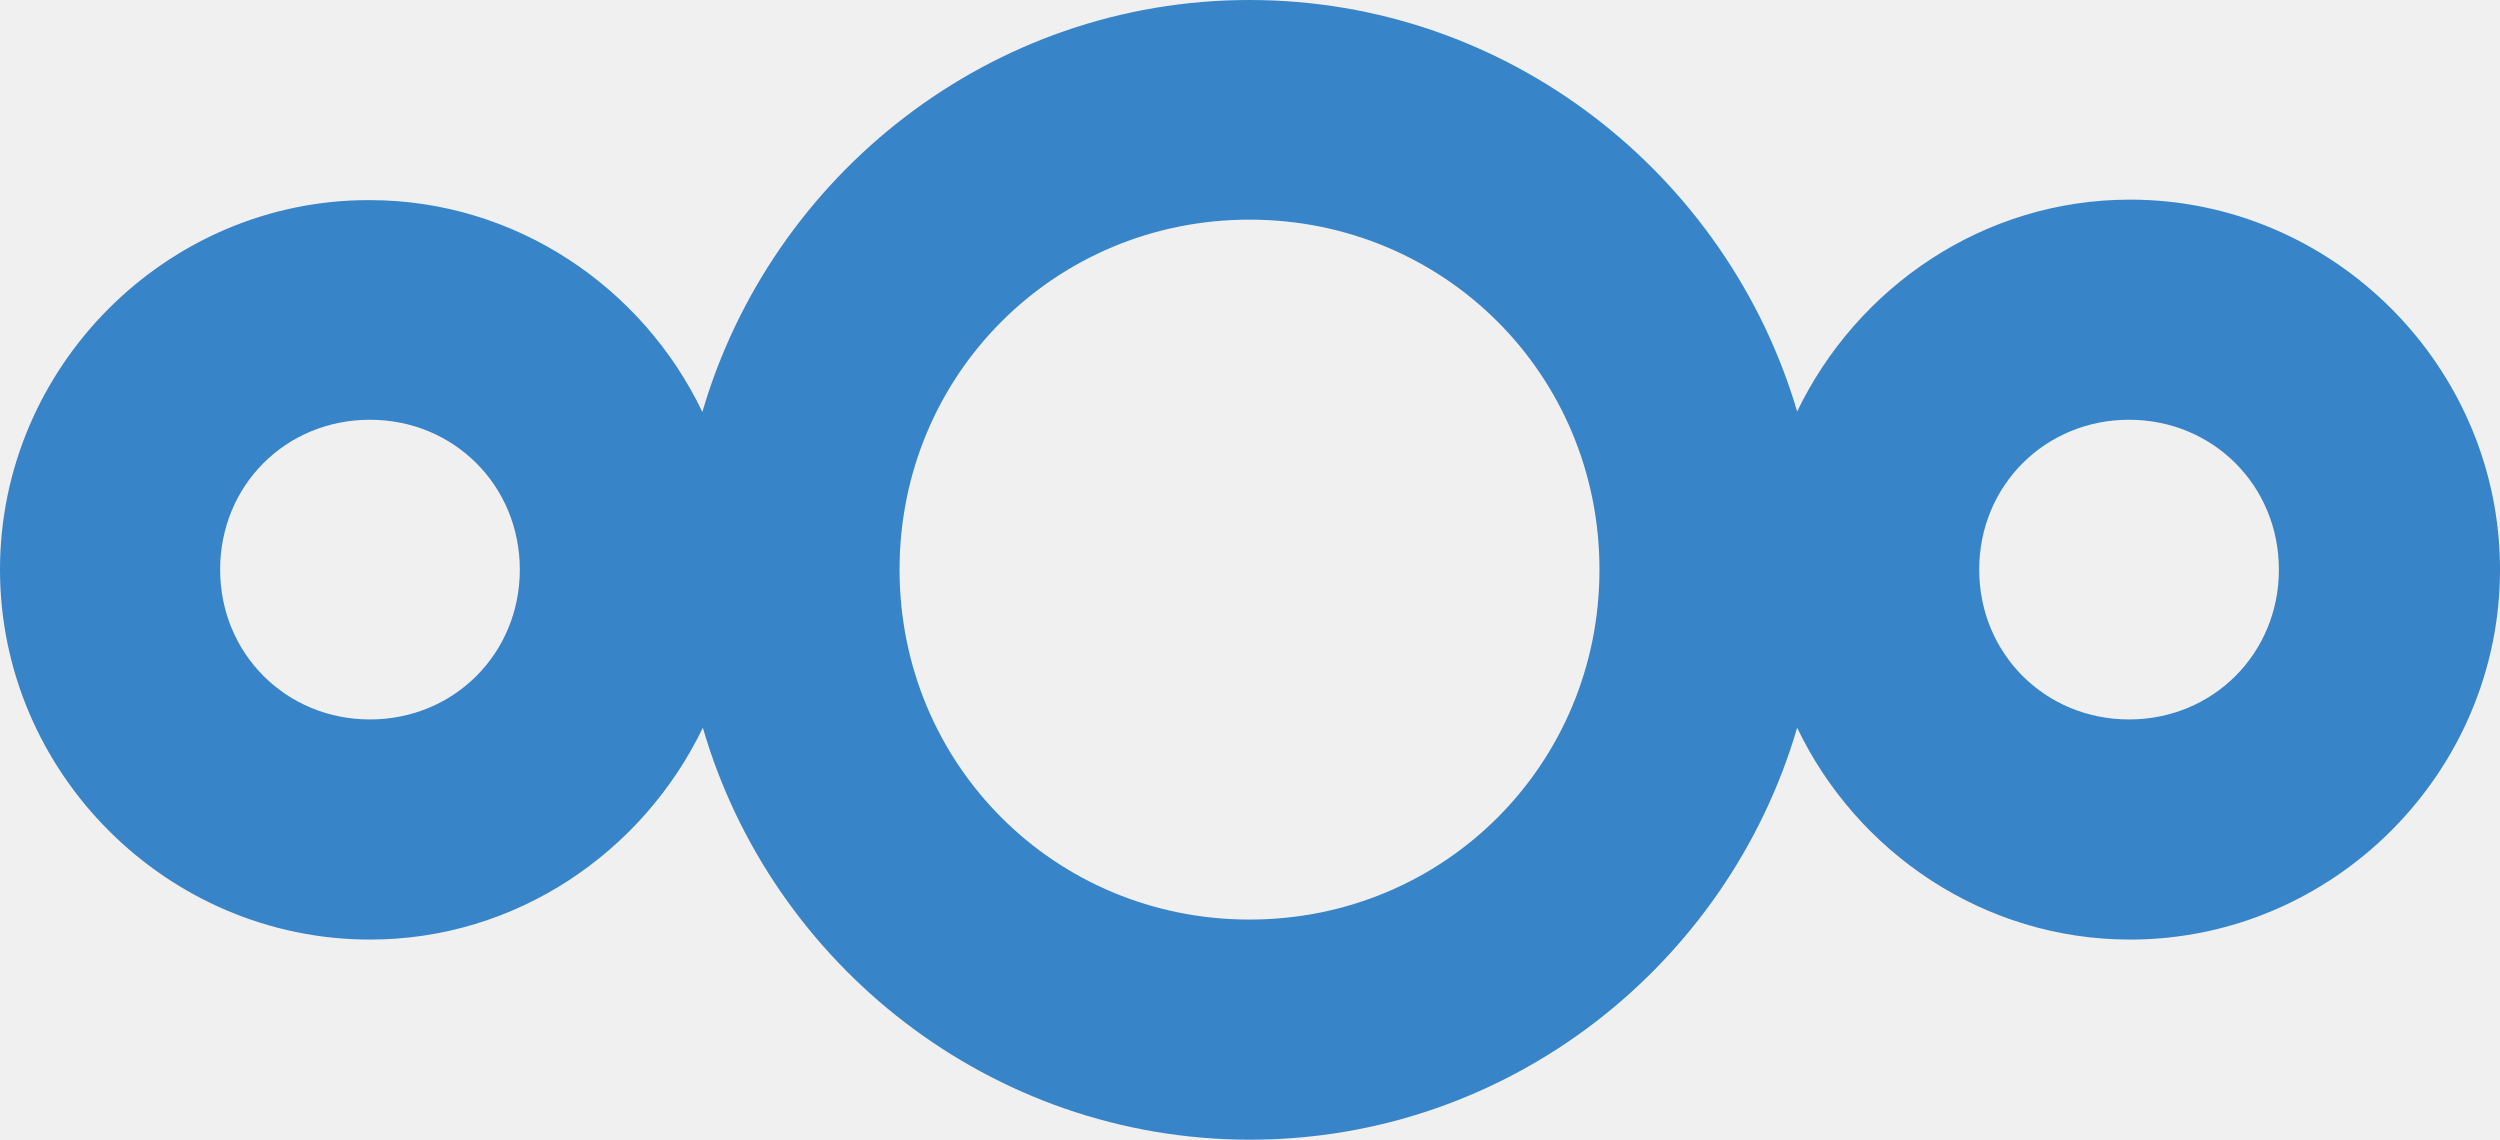
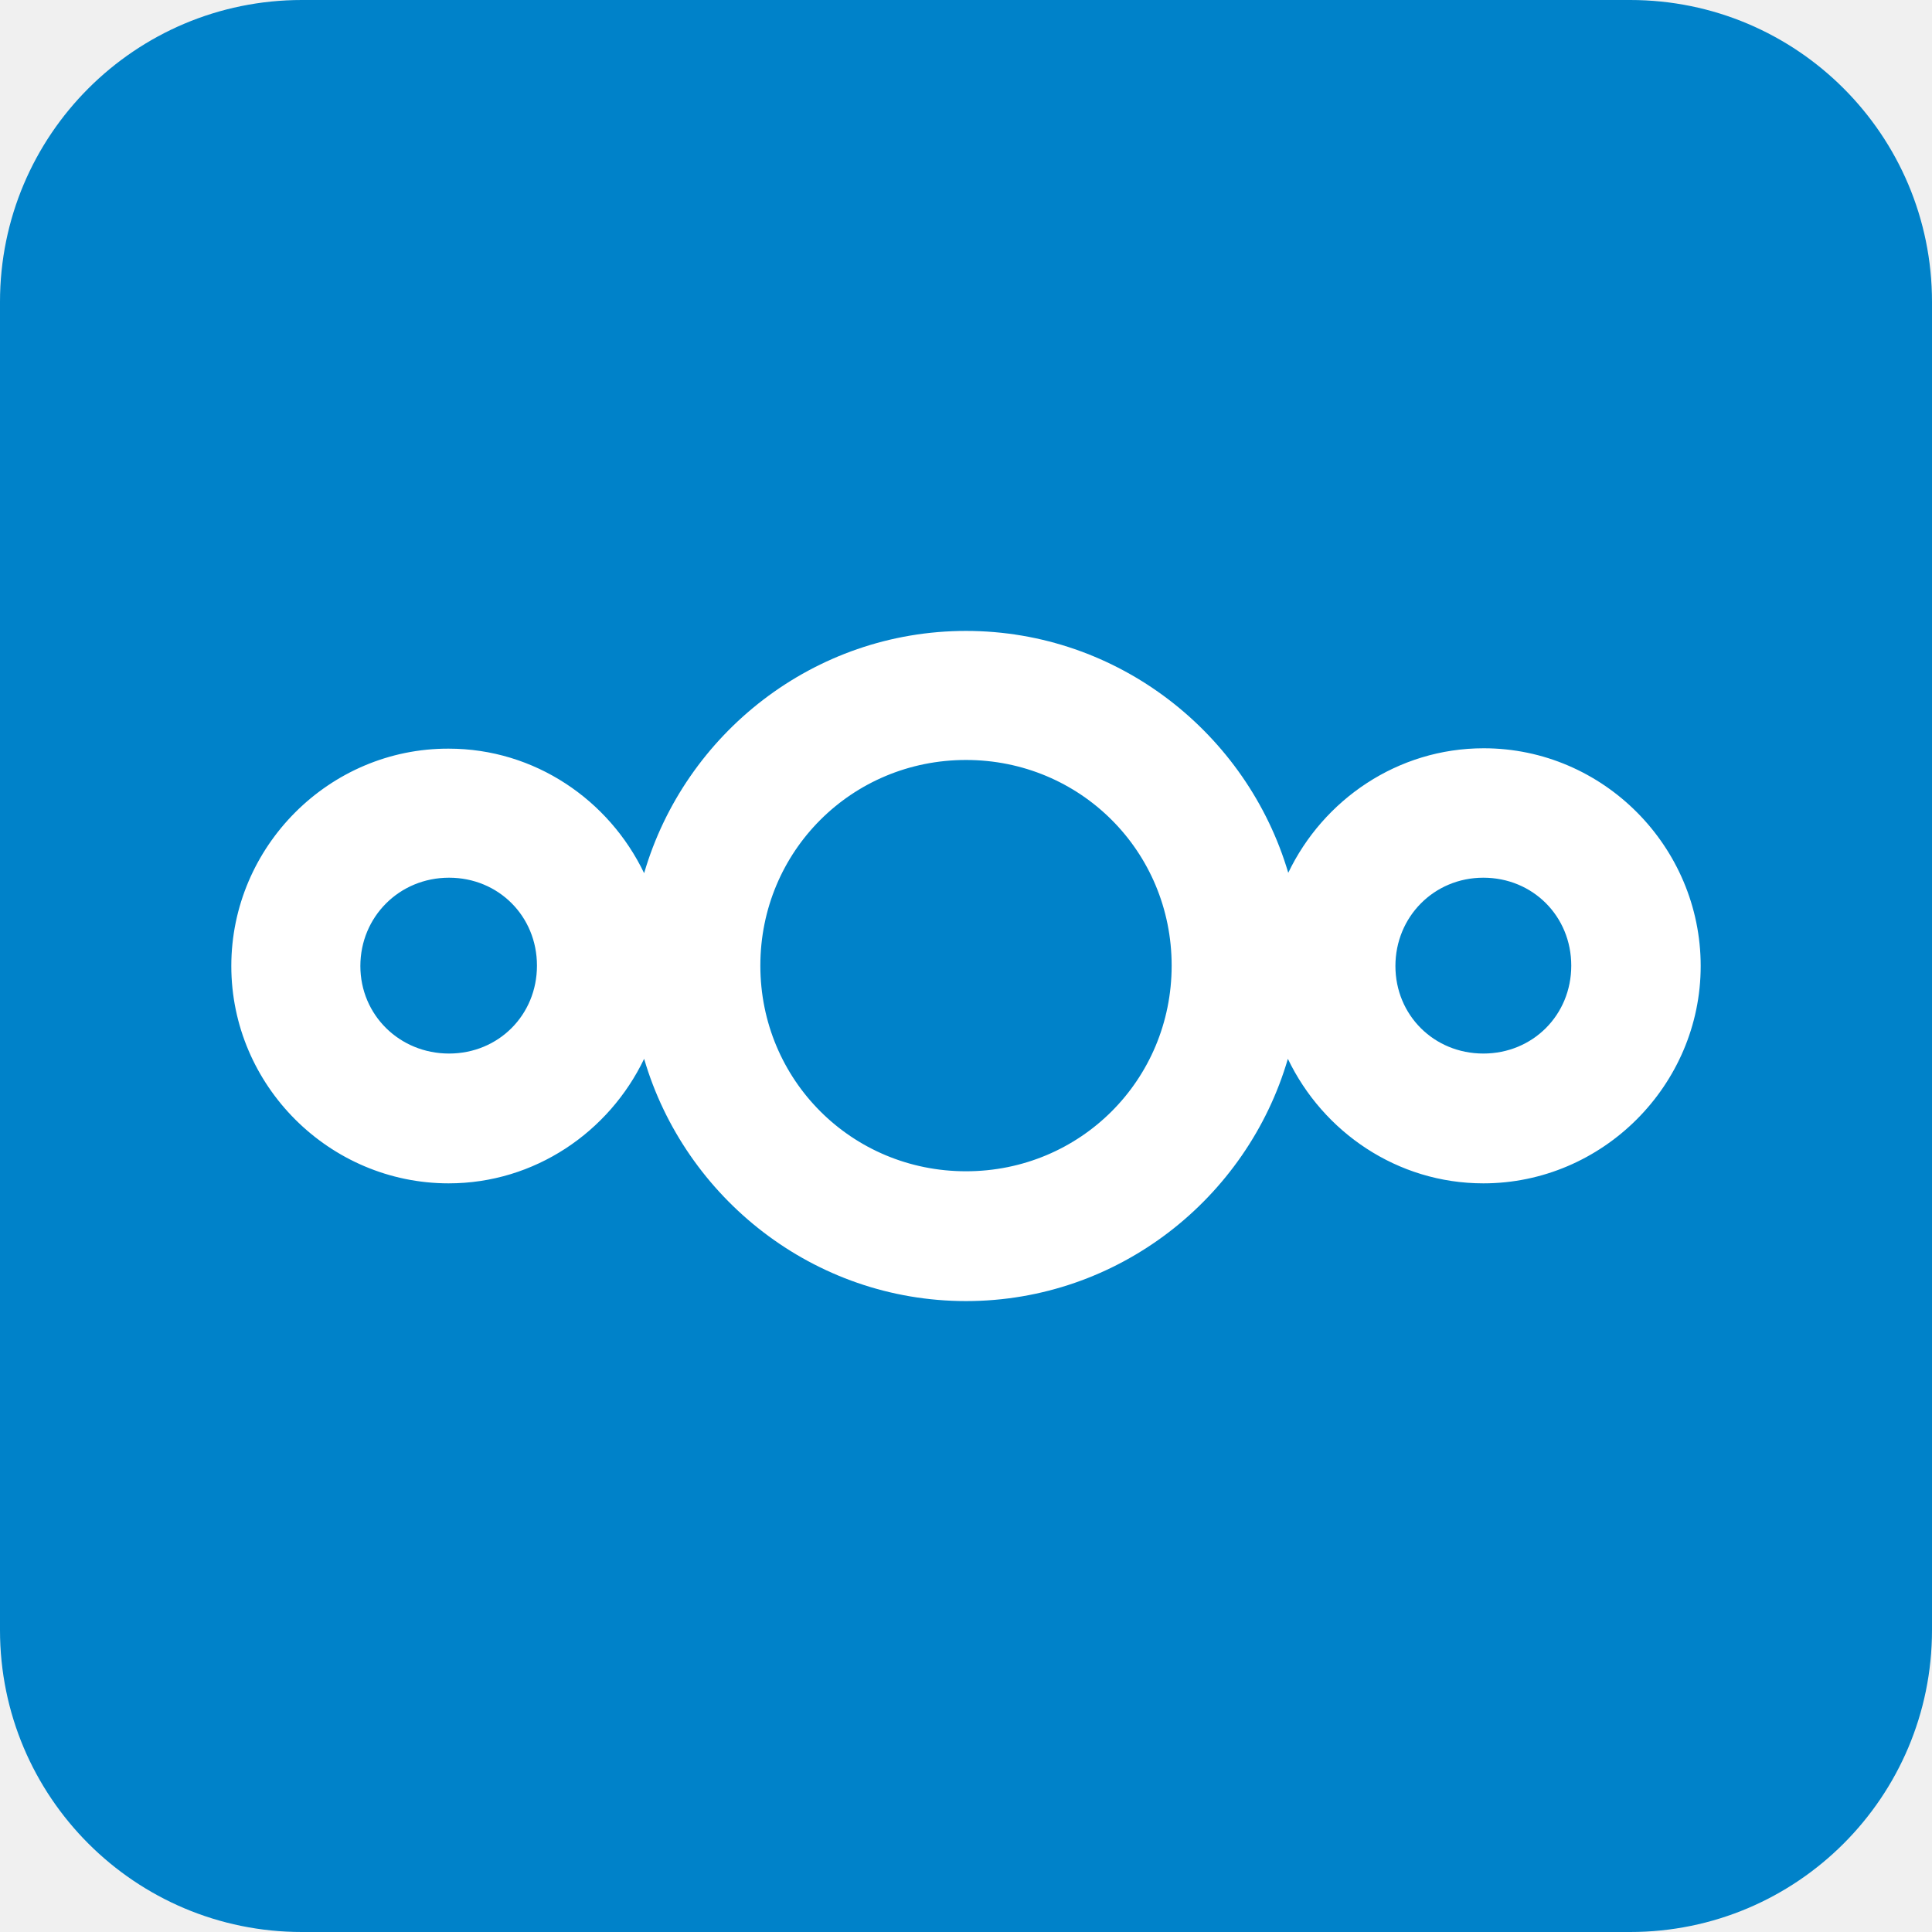
- <svg xmlns="http://www.w3.org/2000/svg" xml:space="preserve" viewBox="0 139.3 512.2 233.5">
-   <path d="M256 139.3c-53 0-97.9 35.8-112.1 84.4-12.2-25.5-38.2-43.4-68.2-43.4C34.2 180.2 0 214.4 0 256s34.2 75.8 75.8 75.8c30 0 55.9-17.9 68.2-43.4 14.1 48.6 59.1 84.4 112.1 84.4S354 337 368.2 288.4c12.2 25.5 38.2 43.4 68.2 43.4 41.6 0 75.8-34.2 75.8-75.8s-34.2-75.8-75.8-75.8c-30 0-55.9 17.9-68.2 43.4-14.3-48.5-59.2-84.3-112.2-84.3m0 45c39.9 0 71.7 31.8 71.7 71.7s-31.8 71.7-71.7 71.7-71.7-31.8-71.7-71.7 31.8-71.7 71.7-71.7m-180.2 41c17.2 0 30.7 13.5 30.7 30.7S93 286.7 75.8 286.7 45.1 273.2 45.1 256s13.4-30.7 30.7-30.7m360.4 0c17.2 0 30.7 13.5 30.7 30.7s-13.5 30.7-30.7 30.7-30.7-13.5-30.7-30.7 13.5-30.7 30.7-30.7" style="fill:#3784c9" />
+ <svg xmlns="http://www.w3.org/2000/svg" xml:space="preserve" viewBox="0 0 512 512">
+   <path d="M512 80v352c0 44.2-35.8 80-80 80H80c-44.2 0-80-35.8-80-80V80C0 35.8 35.8 0 80 0h352c44.2 0 80 35.8 80 80" style="fill-rule:evenodd;clip-rule:evenodd;fill:#0082c9" />
+   <path d="M256 167.2c-40.3 0-74.5 27.2-85.3 64.2-9.3-19.4-29-33-51.8-33-31.6-.1-57.6 25.9-57.6 57.6s26 57.6 57.6 57.6c22.8 0 42.5-13.6 51.8-33 10.8 36.9 45 64.2 85.3 64.2s74.5-27.2 85.3-64.2c9.3 19.4 29 33 51.8 33 31.6 0 57.6-26 57.6-57.6s-25.8-57.7-57.5-57.7c-22.8 0-42.5 13.6-51.8 33-10.9-36.9-45.1-64.1-85.4-64.1m0 34.2c30.3 0 54.5 24.2 54.5 54.5s-24.2 54.5-54.5 54.5-54.5-24.2-54.5-54.5 24.2-54.5 54.5-54.5m-137 31.2c13.1 0 23.3 10.2 23.3 23.3s-10.2 23.3-23.3 23.3S95.5 269 95.5 256s10.3-23.4 23.5-23.4m274.1 0c13.1 0 23.3 10.2 23.3 23.3s-10.2 23.3-23.3 23.3-23.3-10.2-23.3-23.2 10.2-23.4 23.3-23.4" style="fill:#fff" />
</svg>
